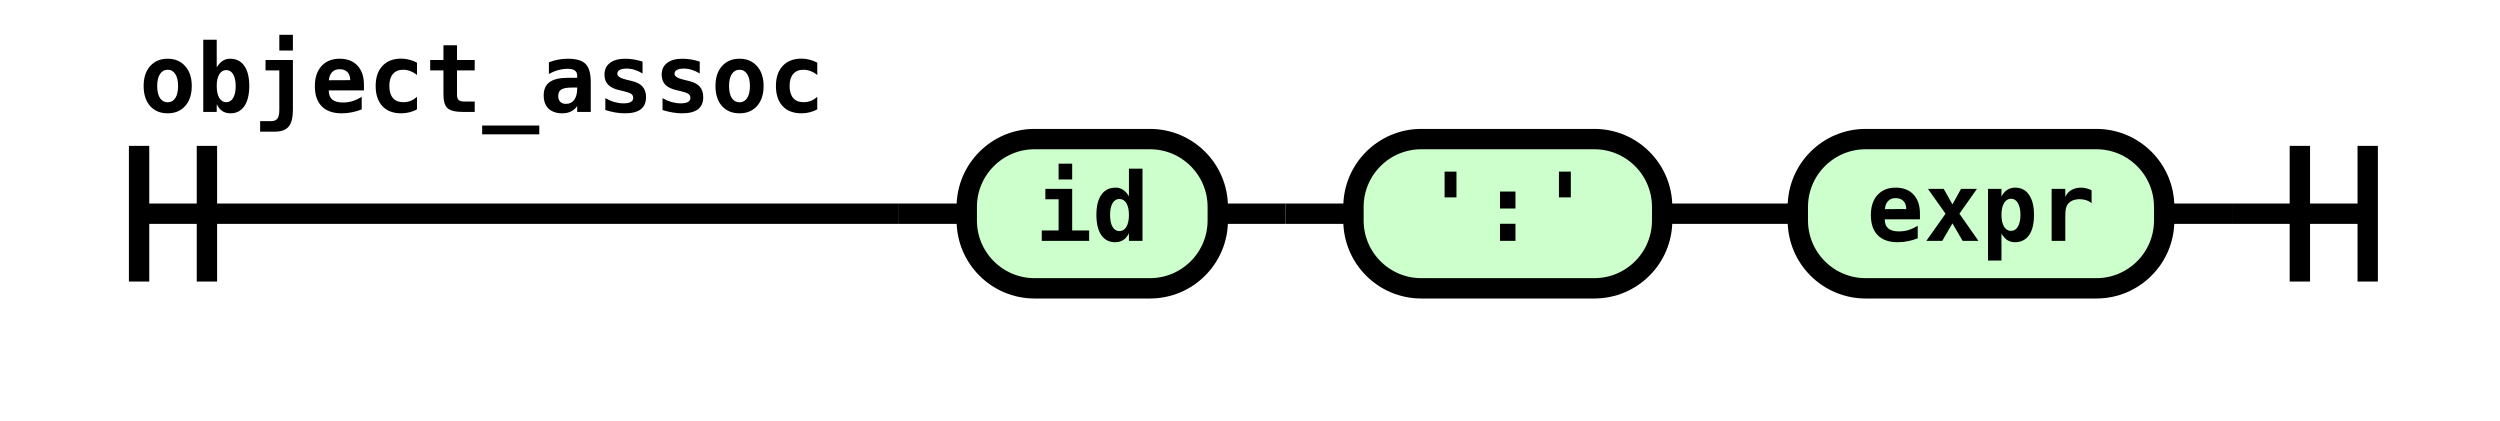
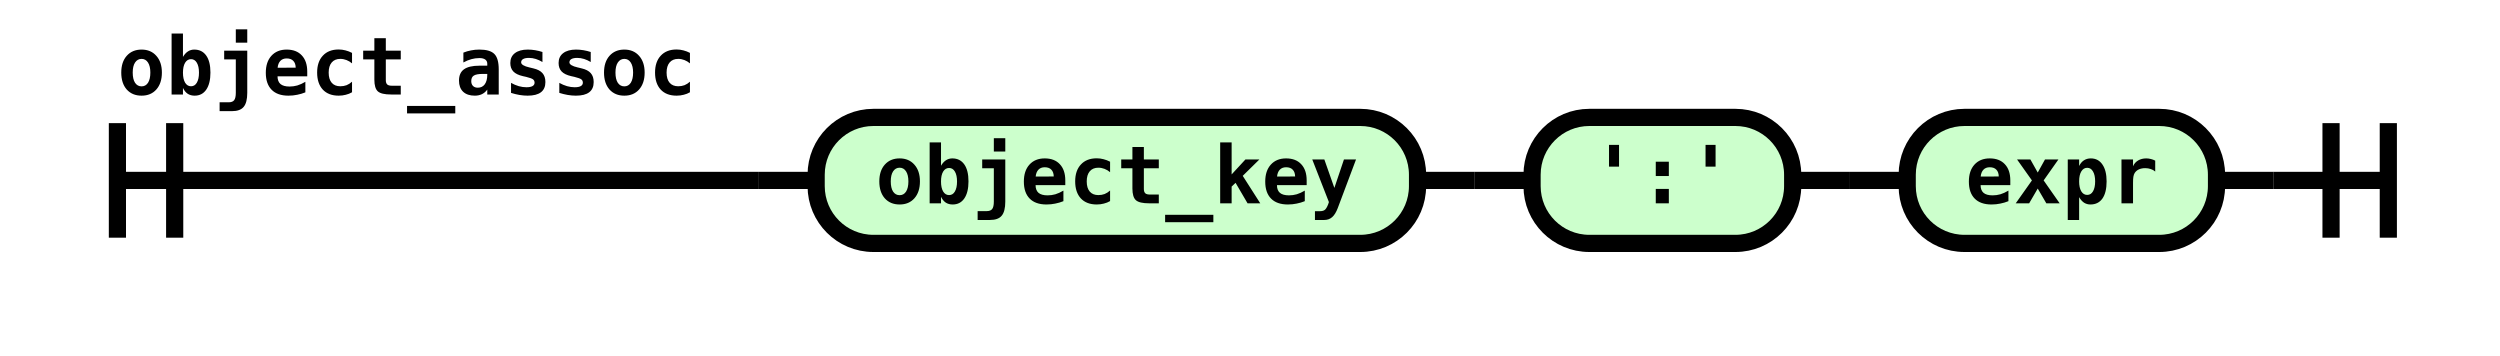
- <svg xmlns="http://www.w3.org/2000/svg" class="railroad-diagram" height="62" viewBox="0 0 368.5 62" width="368.5">
+ <svg xmlns="http://www.w3.org/2000/svg" class="railroad-diagram" height="62" viewBox="0 0 436.5 62" width="436.5">
  <g transform="translate(.5 .5)">
    <style>/*  */
	svg.railroad-diagram {
		background-color:hsl(30,20%,95%);
	}
	svg.railroad-diagram path {
		stroke-width:3;
		stroke:black;
		fill:rgba(0,0,0,0);
	}
	svg.railroad-diagram text {
		font:bold 14px monospace;
		text-anchor:middle;
	}
	svg.railroad-diagram text.label{
		text-anchor:start;
	}
	svg.railroad-diagram text.comment{
		font:italic 12px monospace;
	}
	svg.railroad-diagram rect{
		stroke-width:3;
		stroke:black;
		fill:hsl(120,100%,90%);
	}
	svg.railroad-diagram rect.group-box {
		stroke: gray;
		stroke-dasharray: 10 5;
		fill: none;
	}

/*  */
</style>
    <g>
      <path d="M20 21v20m10 -20v20m-10 -10h112.0" />
      <text style="text-anchor:start" x="20" y="16">object_assoc</text>
    </g>
    <path d="M132.0 31h10" />
    <g>
      <path d="M142.0 31h0.0" />
-       <path d="M318.5 31h0.0" />
+       <path d="M386.5 31h0.0" />
      <g class="terminal ">
        <path d="M142.0 31h0.0" />
-         <path d="M179.0 31h0.0" />
-         <rect height="22" rx="10" ry="10" width="37.0" x="142.0" y="20" />
-         <text x="160.5" y="35">id</text>
+         <path d="M247.0 31h0.0" />
+         <rect height="22" rx="10" ry="10" width="105.0" x="142.0" y="20" />
+         <text x="194.5" y="35">object_key</text>
      </g>
-       <path d="M179.0 31h10" />
-       <path d="M189.0 31h10" />
+       <path d="M247.0 31h10" />
+       <path d="M257.0 31h10" />
      <g class="terminal ">
-         <path d="M199.0 31h0.0" />
-         <path d="M244.5 31h0.0" />
-         <rect height="22" rx="10" ry="10" width="45.5" x="199.0" y="20" />
-         <text x="221.75" y="35">':'</text>
+         <path d="M267.0 31h0.0" />
+         <path d="M312.5 31h0.0" />
+         <rect height="22" rx="10" ry="10" width="45.5" x="267.0" y="20" />
+         <text x="289.75" y="35">':'</text>
      </g>
-       <path d="M244.5 31h10" />
-       <path d="M254.5 31h10" />
+       <path d="M312.5 31h10" />
+       <path d="M322.5 31h10" />
      <g class="terminal ">
-         <path d="M264.5 31h0.0" />
-         <path d="M318.5 31h0.0" />
-         <rect height="22" rx="10" ry="10" width="54.0" x="264.5" y="20" />
-         <text x="291.5" y="35">expr</text>
+         <path d="M332.5 31h0.0" />
+         <path d="M386.5 31h0.0" />
+         <rect height="22" rx="10" ry="10" width="54.0" x="332.5" y="20" />
+         <text x="359.5" y="35">expr</text>
      </g>
    </g>
-     <path d="M318.5 31h10" />
-     <path d="M 328.5 31 h 20 m -10 -10 v 20 m 10 -20 v 20" />
+     <path d="M386.5 31h10" />
+     <path d="M 396.5 31 h 20 m -10 -10 v 20 m 10 -20 v 20" />
  </g>
</svg>
